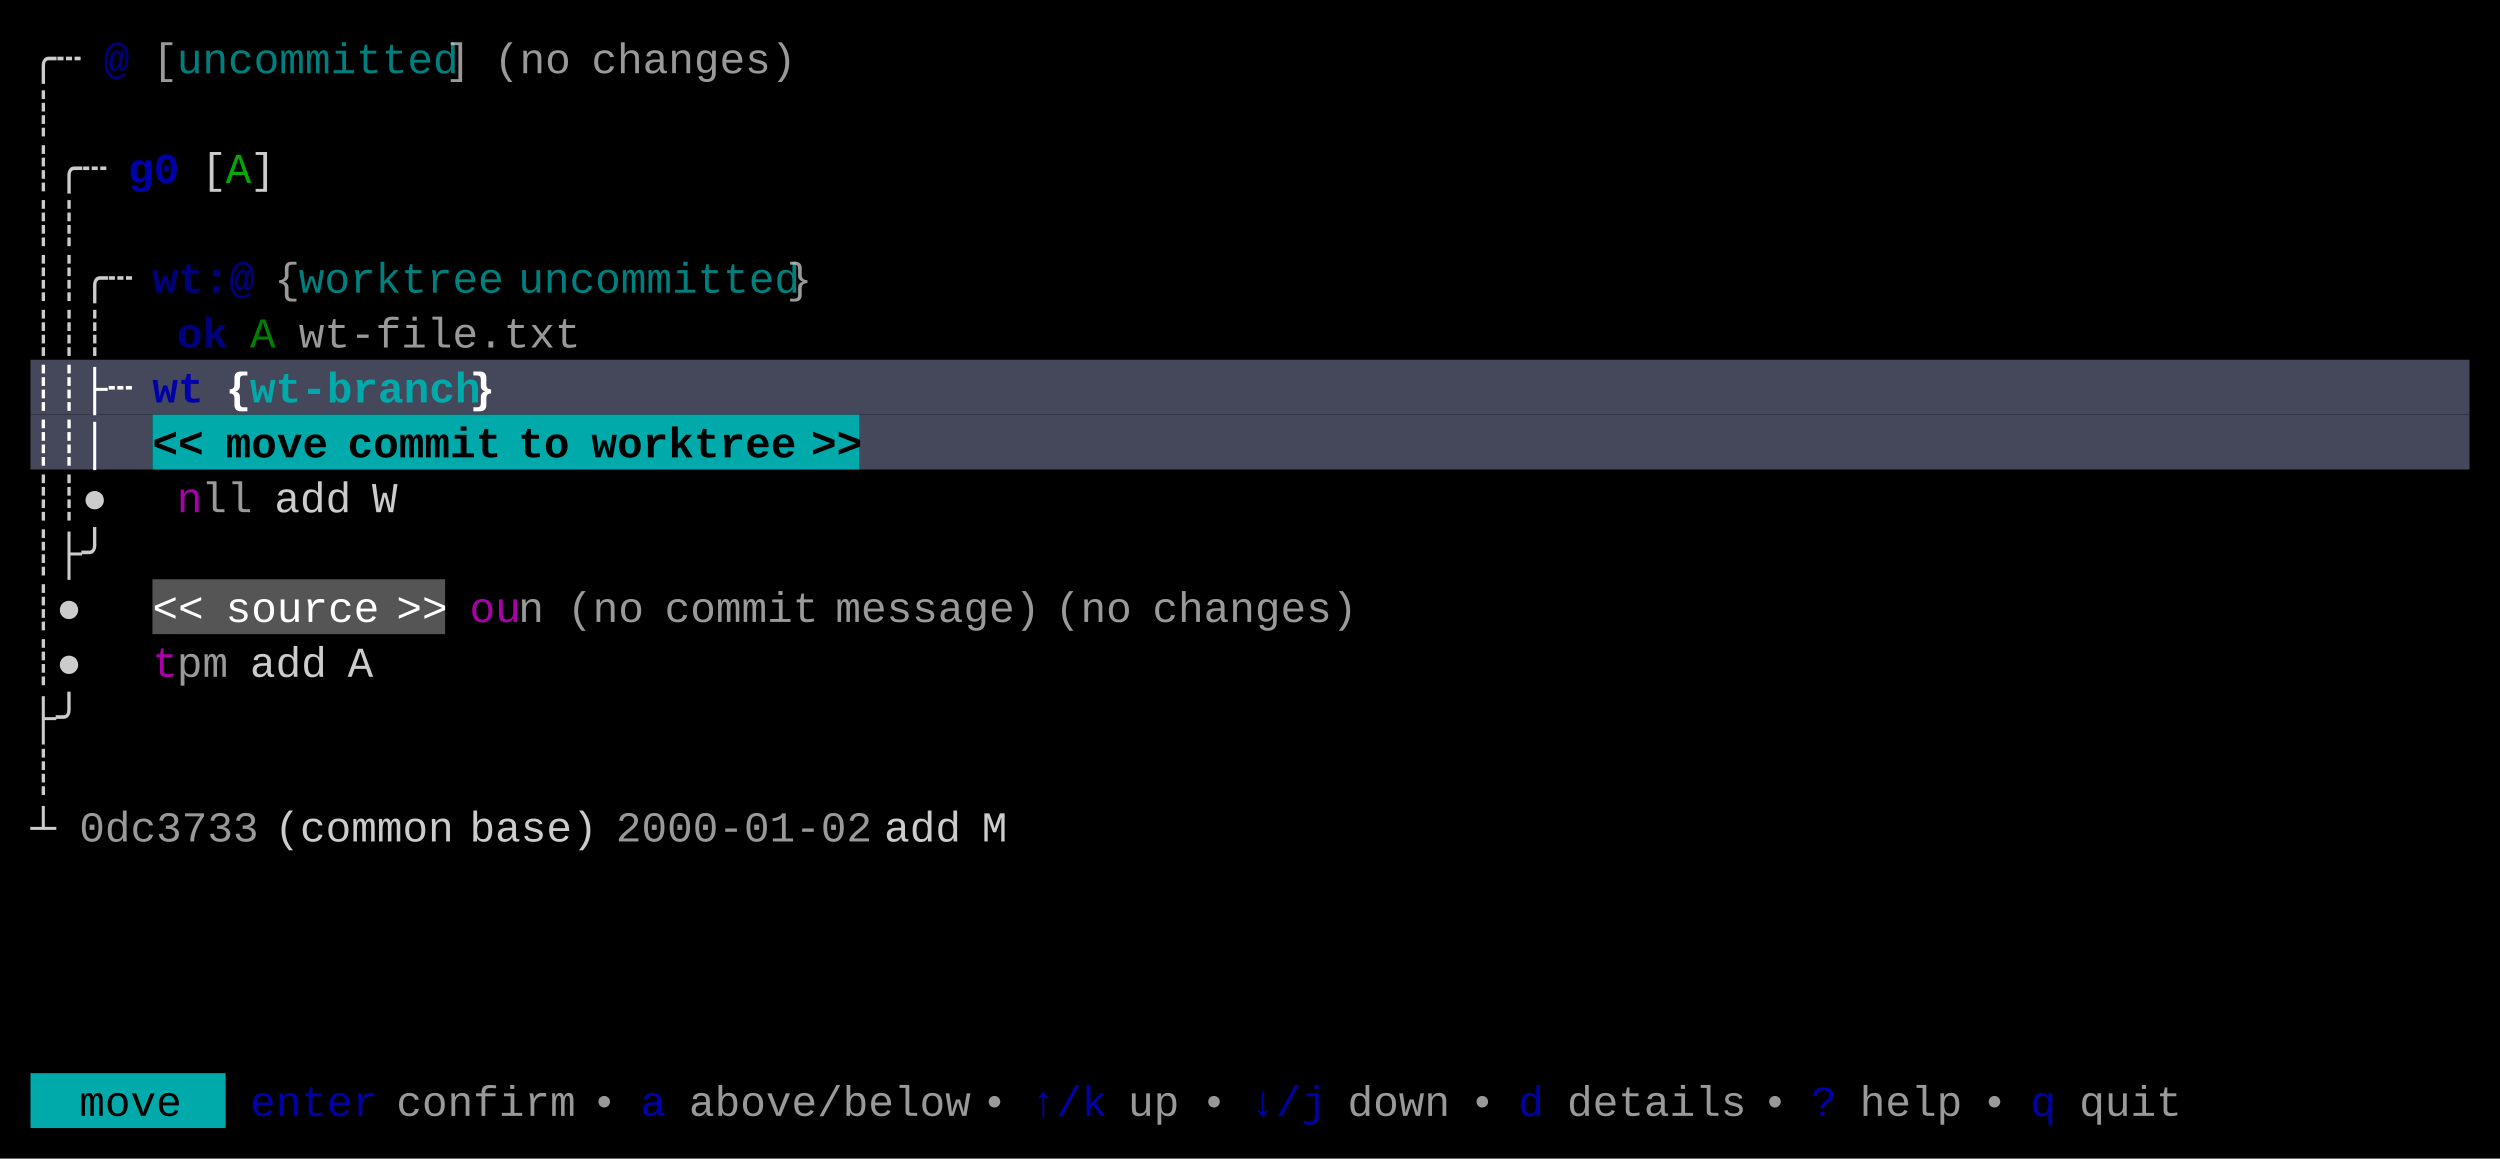
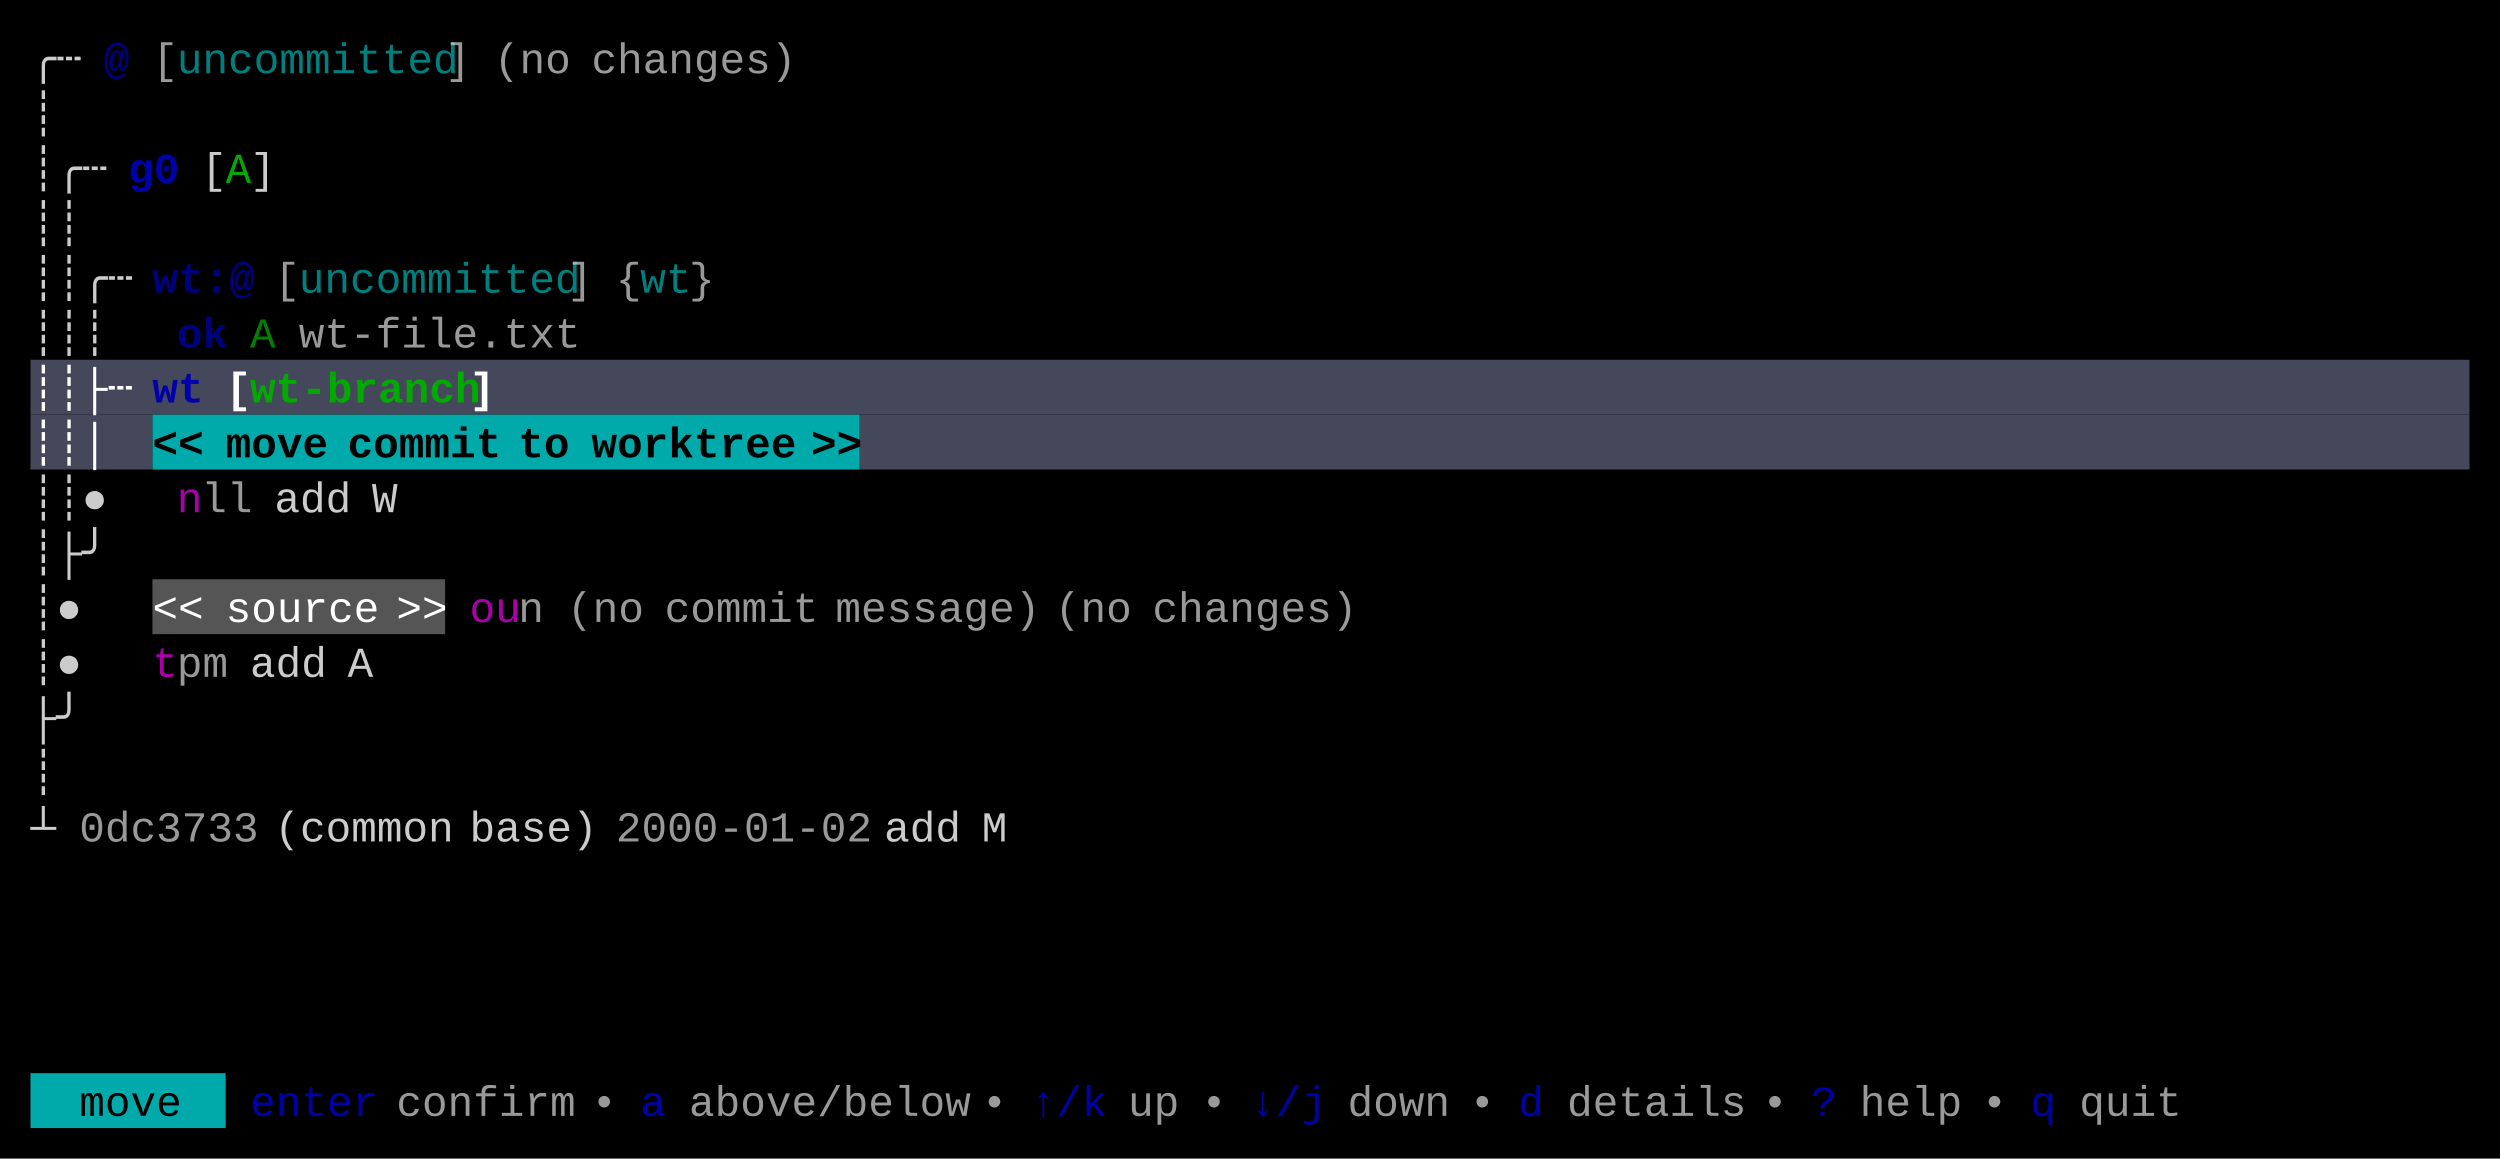
<svg xmlns="http://www.w3.org/2000/svg" width="820" height="380" viewBox="0 0 820 380">
  <rect x="0" y="0" width="820" height="380" fill="#000000" />
  <rect x="10" y="118" width="800" height="18" fill="#45475A" />
  <rect x="10" y="136" width="40" height="18" fill="#45475A" />
  <rect x="50" y="136" width="232" height="18" fill="#00AAAA" />
  <rect x="282" y="136" width="528" height="18" fill="#45475A" />
  <rect x="50" y="190" width="96" height="18" fill="#555555" />
  <rect x="10" y="352" width="64" height="18" fill="#00AAAA" />
  <g font-family="Menlo, Monaco, 'Courier New', monospace" font-size="14" xml:space="preserve">
    <text x="10 18" y="24" style="fill:#CCCCCC;">╭┄</text>
    <text x="34" y="24" style="fill:#0000AA;font-weight:bold;opacity:0.75;">@</text>
    <text x="50" y="24" style="fill:#CCCCCC;opacity:0.75;">[</text>
    <text x="58 66 74 82 90 98 106 114 122 130 138" y="24" style="fill:#00AAAA;opacity:0.75;">uncommitted</text>
    <text x="146" y="24" style="fill:#CCCCCC;opacity:0.75;">]</text>
    <text x="162 170 178" y="24" style="fill:#CCCCCC;opacity:0.75;">(no</text>
    <text x="194 202 210 218 226 234 242 250" y="24" style="fill:#CCCCCC;opacity:0.75;">changes)</text>
    <text x="10" y="42" style="fill:#CCCCCC;">┊</text>
    <text x="10 18 26" y="60" style="fill:#CCCCCC;">┊╭┄</text>
    <text x="42 50" y="60" style="fill:#0000AA;font-weight:bold;">g0</text>
    <text x="66" y="60" style="fill:#CCCCCC;">[</text>
    <text x="74" y="60" style="fill:#00AA00;">A</text>
    <text x="82" y="60" style="fill:#CCCCCC;">]</text>
    <text x="10 18" y="78" style="fill:#CCCCCC;">┊┊</text>
    <text x="10 18 26 34" y="96" style="fill:#CCCCCC;">┊┊╭┄</text>
    <text x="50 58 66 74" y="96" style="fill:#0000AA;font-weight:bold;opacity:0.75;">wt:@</text>
-     <text x="90" y="96" style="fill:#CCCCCC;opacity:0.75;">{</text>
-     <text x="98 106 114 122 130 138 146 154" y="96" style="fill:#00AAAA;opacity:0.75;">worktree</text>
-     <text x="170 178 186 194 202 210 218 226 234 242 250" y="96" style="fill:#00AAAA;opacity:0.75;">uncommitted</text>
-     <text x="258" y="96" style="fill:#CCCCCC;opacity:0.75;">}</text>
+     <text x="90" y="96" style="fill:#CCCCCC;opacity:0.75;">[</text>
+     <text x="98 106 114 122 130 138 146 154 162 170 178" y="96" style="fill:#00AAAA;opacity:0.75;">uncommitted</text>
+     <text x="186" y="96" style="fill:#CCCCCC;opacity:0.75;">]</text>
+     <text x="202" y="96" style="fill:#CCCCCC;opacity:0.75;">{</text>
+     <text x="210 218" y="96" style="fill:#00AAAA;opacity:0.75;">wt</text>
+     <text x="226" y="96" style="fill:#CCCCCC;opacity:0.75;">}</text>
    <text x="10 18 26" y="114" style="fill:#CCCCCC;">┊┊┊</text>
    <text x="58 66" y="114" style="fill:#0000AA;font-weight:bold;opacity:0.75;">ok</text>
    <text x="82" y="114" style="fill:#00AA00;opacity:0.75;">A</text>
    <text x="98 106 114 122 130 138 146 154 162 170 178" y="114" style="fill:#CCCCCC;opacity:0.75;">wt-file.txt</text>
    <text x="10 18 26 34" y="132" style="fill:#FFFFFF;font-weight:bold;">┊┊├┄</text>
    <text x="50 58" y="132" style="fill:#0000AA;font-weight:bold;">wt</text>
-     <text x="74" y="132" style="fill:#FFFFFF;font-weight:bold;">{</text>
-     <text x="82 90 98 106 114 122 130 138 146" y="132" style="fill:#00AAAA;font-weight:bold;">wt-branch</text>
-     <text x="154" y="132" style="fill:#FFFFFF;font-weight:bold;">}</text>
+     <text x="74" y="132" style="fill:#FFFFFF;font-weight:bold;">[</text>
+     <text x="82 90 98 106 114 122 130 138 146" y="132" style="fill:#00AA00;font-weight:bold;">wt-branch</text>
+     <text x="154" y="132" style="fill:#FFFFFF;font-weight:bold;">]</text>
    <text x="10 18 26" y="150" style="fill:#FFFFFF;font-weight:bold;">┊┊│</text>
    <text x="50 58" y="150" style="fill:#000000;font-weight:bold;">&lt;&lt;</text>
    <text x="74 82 90 98" y="150" style="fill:#000000;font-weight:bold;">move</text>
    <text x="114 122 130 138 146 154" y="150" style="fill:#000000;font-weight:bold;">commit</text>
    <text x="170 178" y="150" style="fill:#000000;font-weight:bold;">to</text>
    <text x="194 202 210 218 226 234 242 250" y="150" style="fill:#000000;font-weight:bold;">worktree</text>
    <text x="266 274" y="150" style="fill:#000000;font-weight:bold;">&gt;&gt;</text>
    <text x="10 18 26" y="168" style="fill:#CCCCCC;">┊┊●</text>
    <text x="58" y="168" style="fill:#AA00AA;">n</text>
    <text x="66 74" y="168" style="fill:#CCCCCC;opacity:0.75;">ll</text>
    <text x="90 98 106" y="168" style="fill:#CCCCCC;">add</text>
    <text x="122" y="168" style="fill:#CCCCCC;">W</text>
    <text x="10 18 26" y="186" style="fill:#CCCCCC;">┊├╯</text>
    <text x="10 18" y="204" style="fill:#CCCCCC;">┊●</text>
    <text x="50 58" y="204" style="fill:#FFFFFF;">&lt;&lt;</text>
    <text x="74 82 90 98 106 114" y="204" style="fill:#FFFFFF;">source</text>
    <text x="130 138" y="204" style="fill:#FFFFFF;">&gt;&gt;</text>
    <text x="154 162" y="204" style="fill:#AA00AA;">ou</text>
    <text x="170" y="204" style="fill:#CCCCCC;opacity:0.75;">n</text>
    <text x="186 194 202" y="204" style="fill:#CCCCCC;opacity:0.75;">(no</text>
    <text x="218 226 234 242 250 258" y="204" style="fill:#CCCCCC;opacity:0.75;">commit</text>
    <text x="274 282 290 298 306 314 322 330" y="204" style="fill:#CCCCCC;opacity:0.75;">message)</text>
    <text x="346 354 362" y="204" style="fill:#CCCCCC;opacity:0.75;">(no</text>
    <text x="378 386 394 402 410 418 426 434" y="204" style="fill:#CCCCCC;opacity:0.75;">changes)</text>
    <text x="10 18" y="222" style="fill:#CCCCCC;">┊●</text>
    <text x="50" y="222" style="fill:#AA00AA;">t</text>
    <text x="58 66" y="222" style="fill:#CCCCCC;opacity:0.75;">pm</text>
    <text x="82 90 98" y="222" style="fill:#CCCCCC;">add</text>
    <text x="114" y="222" style="fill:#CCCCCC;">A</text>
    <text x="10 18" y="240" style="fill:#CCCCCC;">├╯</text>
    <text x="10" y="258" style="fill:#CCCCCC;">┊</text>
    <text x="10" y="276" style="fill:#CCCCCC;">┴</text>
    <text x="26 34 42 50 58 66 74" y="276" style="fill:#CCCCCC;opacity:0.75;">0dc3733</text>
    <text x="90 98 106 114 122 130 138" y="276" style="fill:#CCCCCC;">(common</text>
    <text x="154 162 170 178 186" y="276" style="fill:#CCCCCC;">base)</text>
    <text x="202 210 218 226 234 242 250 258 266 274" y="276" style="fill:#CCCCCC;opacity:0.75;">2000-01-02</text>
    <text x="290 298 306" y="276" style="fill:#CCCCCC;">add</text>
    <text x="322" y="276" style="fill:#CCCCCC;">M</text>
    <text x="26 34 42 50" y="366" style="fill:#000000;">move</text>
    <text x="82 90 98 106 114" y="366" style="fill:#0000AA;">enter</text>
    <text x="130 138 146 154 162 170 178" y="366" style="fill:#CCCCCC;opacity:0.75;">confirm</text>
    <text x="194" y="366" style="fill:#CCCCCC;opacity:0.75;">•</text>
    <text x="210" y="366" style="fill:#0000AA;">a</text>
    <text x="226 234 242 250 258 266 274 282 290 298 306" y="366" style="fill:#CCCCCC;opacity:0.75;">above/below</text>
    <text x="322" y="366" style="fill:#CCCCCC;opacity:0.75;">•</text>
    <text x="338 346 354" y="366" style="fill:#0000AA;">↑/k</text>
    <text x="370 378" y="366" style="fill:#CCCCCC;opacity:0.75;">up</text>
    <text x="394" y="366" style="fill:#CCCCCC;opacity:0.75;">•</text>
    <text x="410 418 426" y="366" style="fill:#0000AA;">↓/j</text>
    <text x="442 450 458 466" y="366" style="fill:#CCCCCC;opacity:0.75;">down</text>
    <text x="482" y="366" style="fill:#CCCCCC;opacity:0.75;">•</text>
    <text x="498" y="366" style="fill:#0000AA;">d</text>
    <text x="514 522 530 538 546 554 562" y="366" style="fill:#CCCCCC;opacity:0.75;">details</text>
    <text x="578" y="366" style="fill:#CCCCCC;opacity:0.75;">•</text>
    <text x="594" y="366" style="fill:#0000AA;">?</text>
    <text x="610 618 626 634" y="366" style="fill:#CCCCCC;opacity:0.75;">help</text>
    <text x="650" y="366" style="fill:#CCCCCC;opacity:0.75;">•</text>
    <text x="666" y="366" style="fill:#0000AA;">q</text>
    <text x="682 690 698 706" y="366" style="fill:#CCCCCC;opacity:0.75;">quit</text>
  </g>
</svg>
